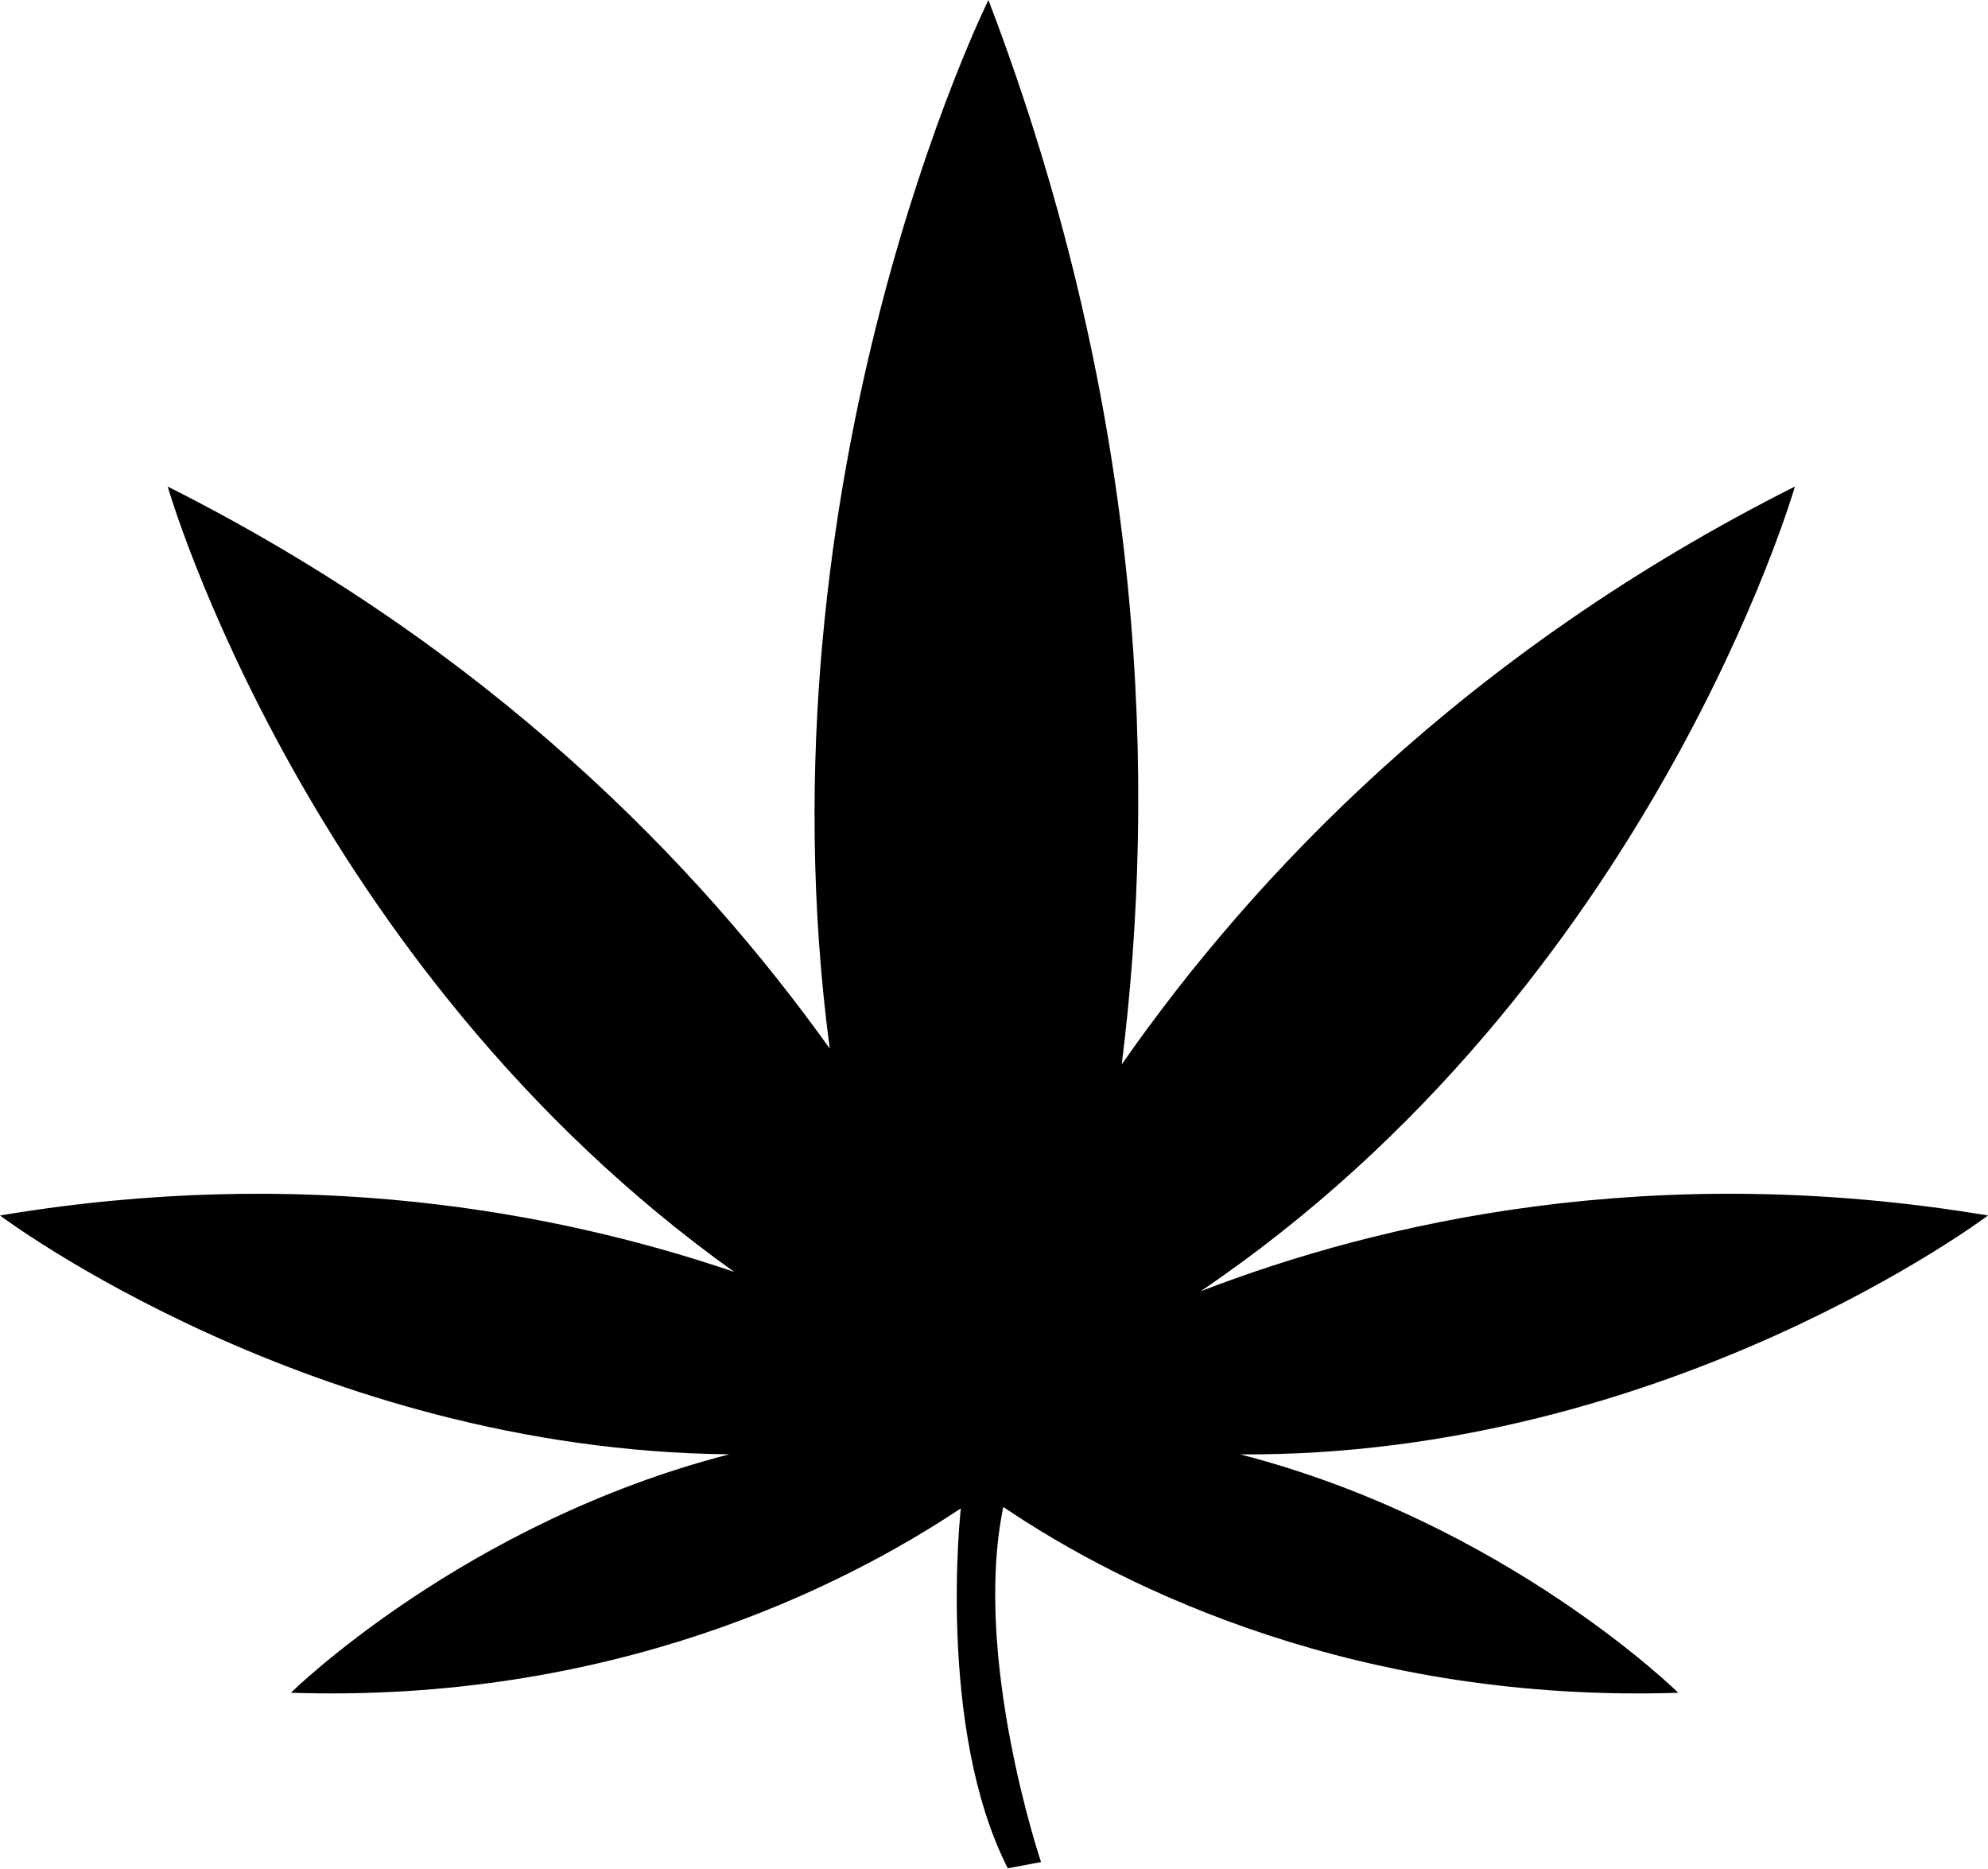
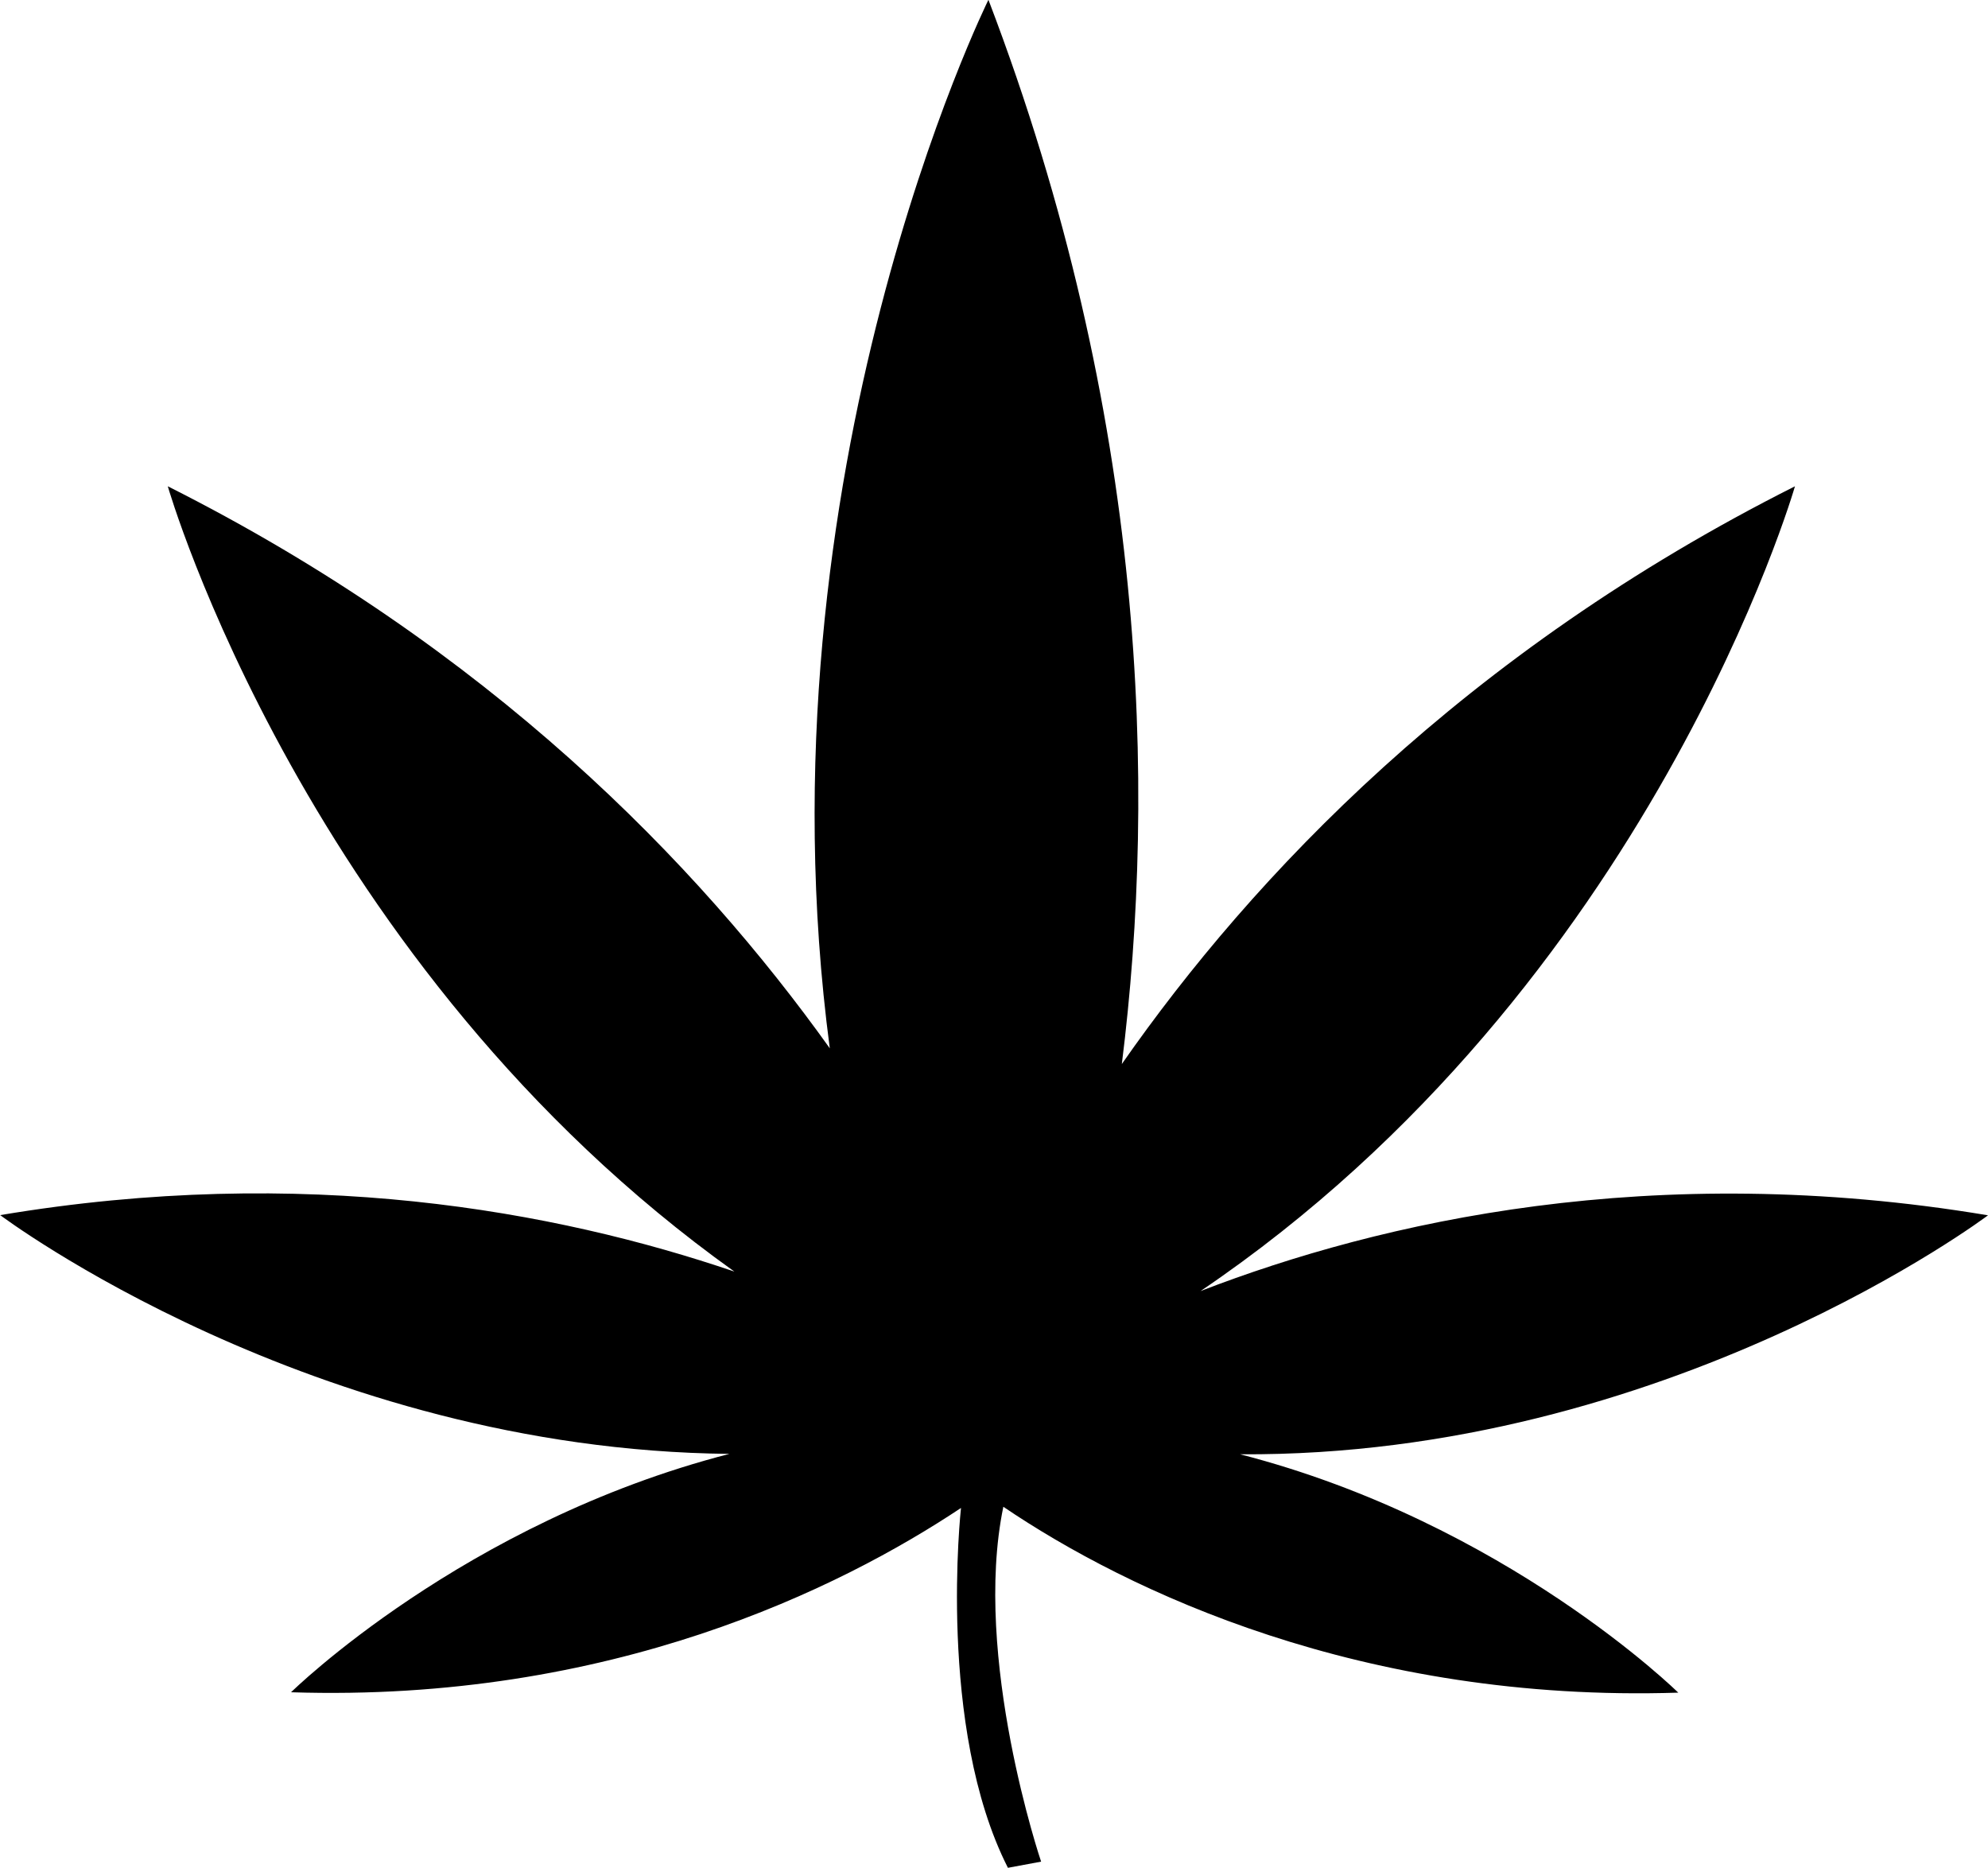
- <svg xmlns="http://www.w3.org/2000/svg" version="1" viewBox="0 0 100 93.962">
-   <path fill-rule="evenodd" clip-rule="evenodd" d="M50.467 75.79c6.27 4.254 18.05 9.863 33.954 9.347 0 0-8.672-8.548-22.038-11.99C83.86 73.285 100 61.133 100 61.133c-16.856-2.823-30.554.313-39.61 3.813C83.055 49.605 90.287 24.47 90.287 24.47c-16.624 8.36-27.274 19.61-33.862 29.063C58.17 39.618 57.71 20.93 49.72 0c0 0-11.814 23.842-7.982 52.74-6.626-9.282-17.144-20.142-33.304-28.27 0 0 6.93 24.096 28.497 39.5-8.985-3.06-21.66-5.395-36.93-2.838 0 0 15.67 11.8 36.682 12.012-13.372 3.44-22.05 11.992-22.05 11.992 16.065.523 27.636-5.24 33.698-9.273 0 0-1.233 11.032 2.362 18.1l1.673-.312s-3.468-10.28-1.898-17.86z" />
+ <svg xmlns="http://www.w3.org/2000/svg" version="1.1" id="Layer_1" x="0px" y="0px" width="100px" height="93.96px" viewBox="0 0 100 93.96" enable-background="new 0 0 100 93.96" xml:space="preserve">
+   <path fill-rule="evenodd" clip-rule="evenodd" d="M50.47,75.79c6.27,4.25,18.05,9.86,33.95,9.35c0,0-8.67-8.55-22.04-11.99  C83.86,73.29,100,61.13,100,61.13c-16.86-2.82-30.55,0.31-39.61,3.81c22.67-15.34,29.9-40.48,29.9-40.48  c-16.62,8.36-27.27,19.61-33.86,29.06c1.74-13.91,1.28-32.6-6.71-53.53c0,0-11.81,23.84-7.98,52.74  c-6.63-9.28-17.14-20.14-33.3-28.27c0,0,6.93,24.1,28.5,39.5c-8.99-3.06-21.66-5.4-36.93-2.84c0,0,15.67,11.8,36.68,12.01  c-13.37,3.44-22.05,11.99-22.05,11.99c16.07,0.52,27.64-5.24,33.7-9.27c0,0-1.23,11.03,2.36,18.1l1.67-0.31  C52.37,93.65,48.9,83.37,50.47,75.79L50.47,75.79z" />
</svg>
